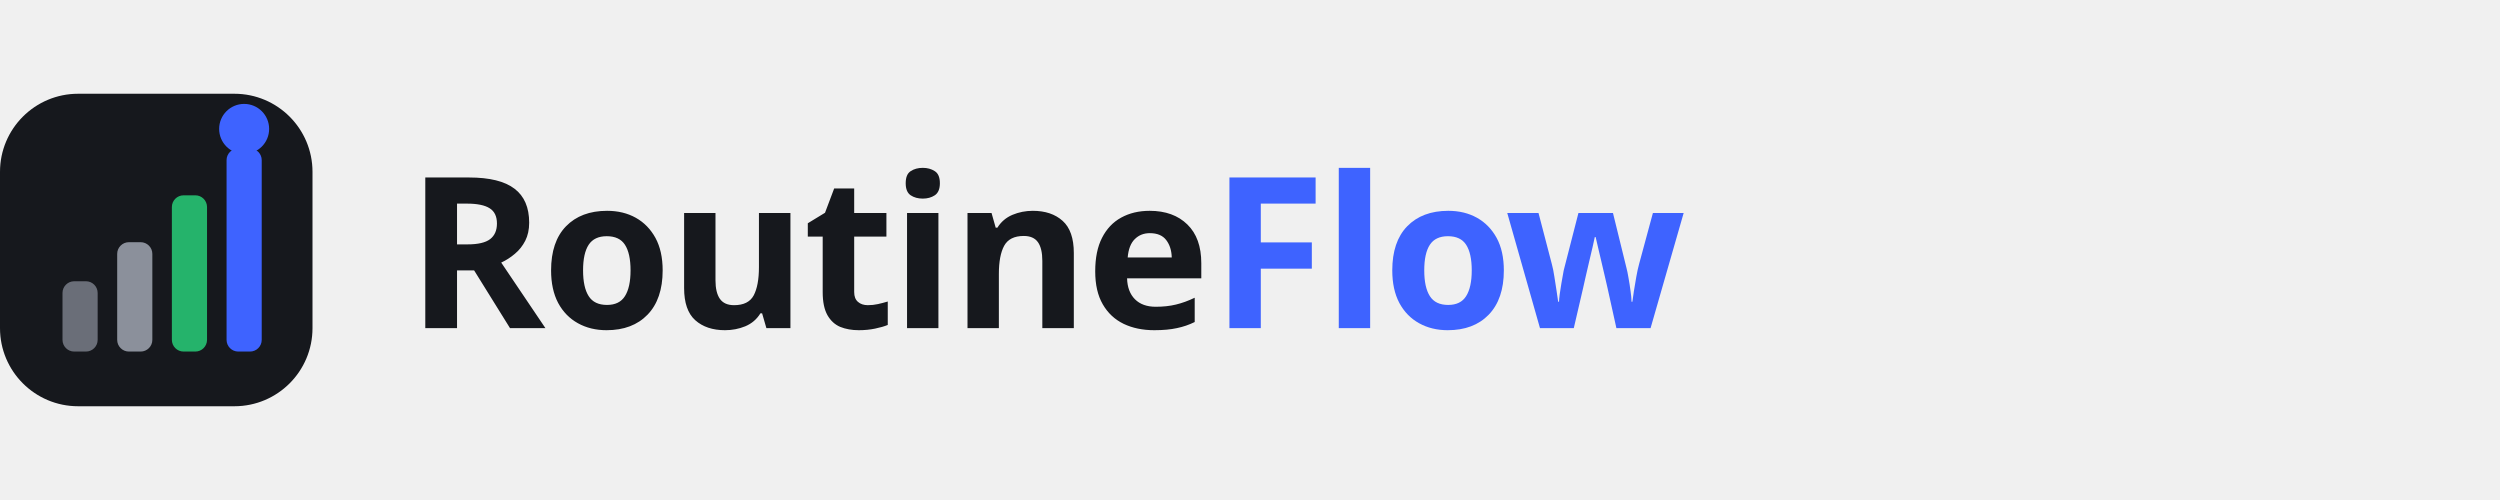
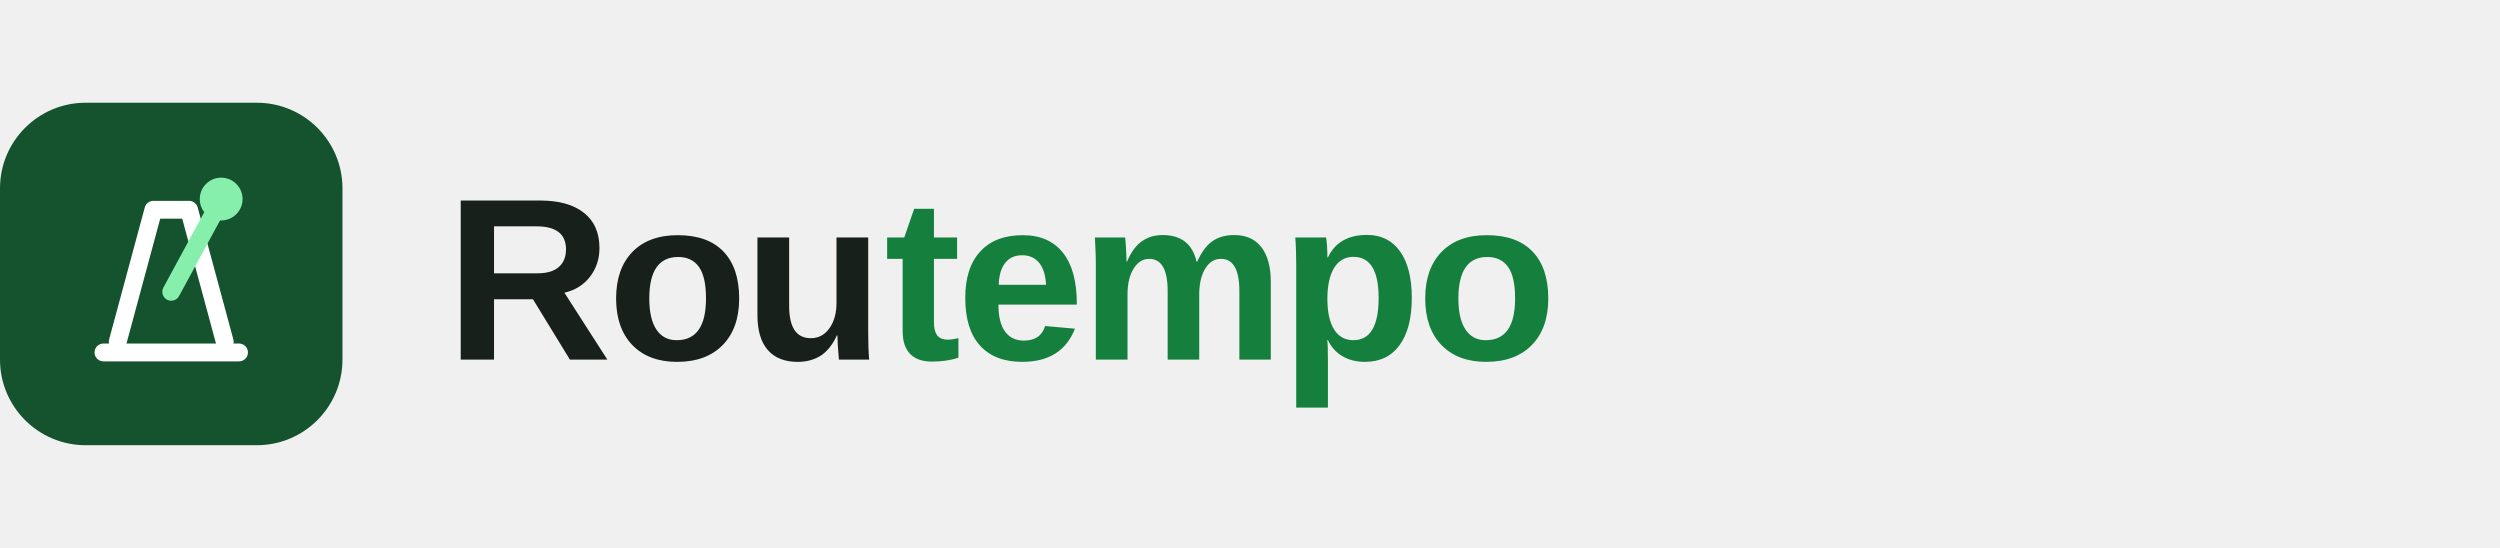
- <svg xmlns="http://www.w3.org/2000/svg" width="320" height="64" viewBox="0 0 320 64" fill="none" role="img" aria-label="RoutineFlow">
-   <rect x="0" y="12" width="40" height="40" rx="10" fill="#16181D" />
-   <rect x="8" y="36" width="4.5" height="9" rx="1.5" fill="#6A6E78" />
-   <rect x="15" y="31" width="4.5" height="14" rx="1.5" fill="#8B909B" />
-   <rect x="22" y="25" width="4.5" height="20" rx="1.5" fill="#25B36B" />
-   <rect x="29" y="19" width="4.5" height="26" rx="1.5" fill="#3E63FF" />
-   <circle cx="31.25" cy="16.5" r="3.2" fill="#3E63FF" />
-   <text x="52" y="42" font-family="'Space Grotesk', sans-serif" font-size="27" font-weight="700" letter-spacing="-0.5" fill="#16181D">Routine<tspan fill="#3E63FF">Flow</tspan>
+ <svg xmlns="http://www.w3.org/2000/svg" width="292" height="64" viewBox="0 0 292 64" fill="none" role="img" aria-labelledby="routempo-wordmark-title">
+   <g transform="translate(0 12) scale(0.4166667)">
+     <rect width="96" height="96" rx="24" fill="#14532D" />
+     <path d="M29 70H67" stroke="#FFFFFF" stroke-width="5" stroke-linecap="round" />
+     <path d="M33 67L43 30H53L63 67" stroke="#FFFFFF" stroke-width="5" stroke-linecap="round" stroke-linejoin="round" />
+     <path d="M48 53L61 29" stroke="#86EFAC" stroke-width="5" stroke-linecap="round" />
+     <circle cx="62" cy="27" r="6" fill="#86EFAC" />
+   </g>
+   <text x="52" y="42" font-family="Manrope, Arial, sans-serif" font-size="27" font-weight="600" letter-spacing="-0.6" fill="#17201A">Rou<tspan fill="#15803D">tempo</tspan>
  </text>
</svg>
